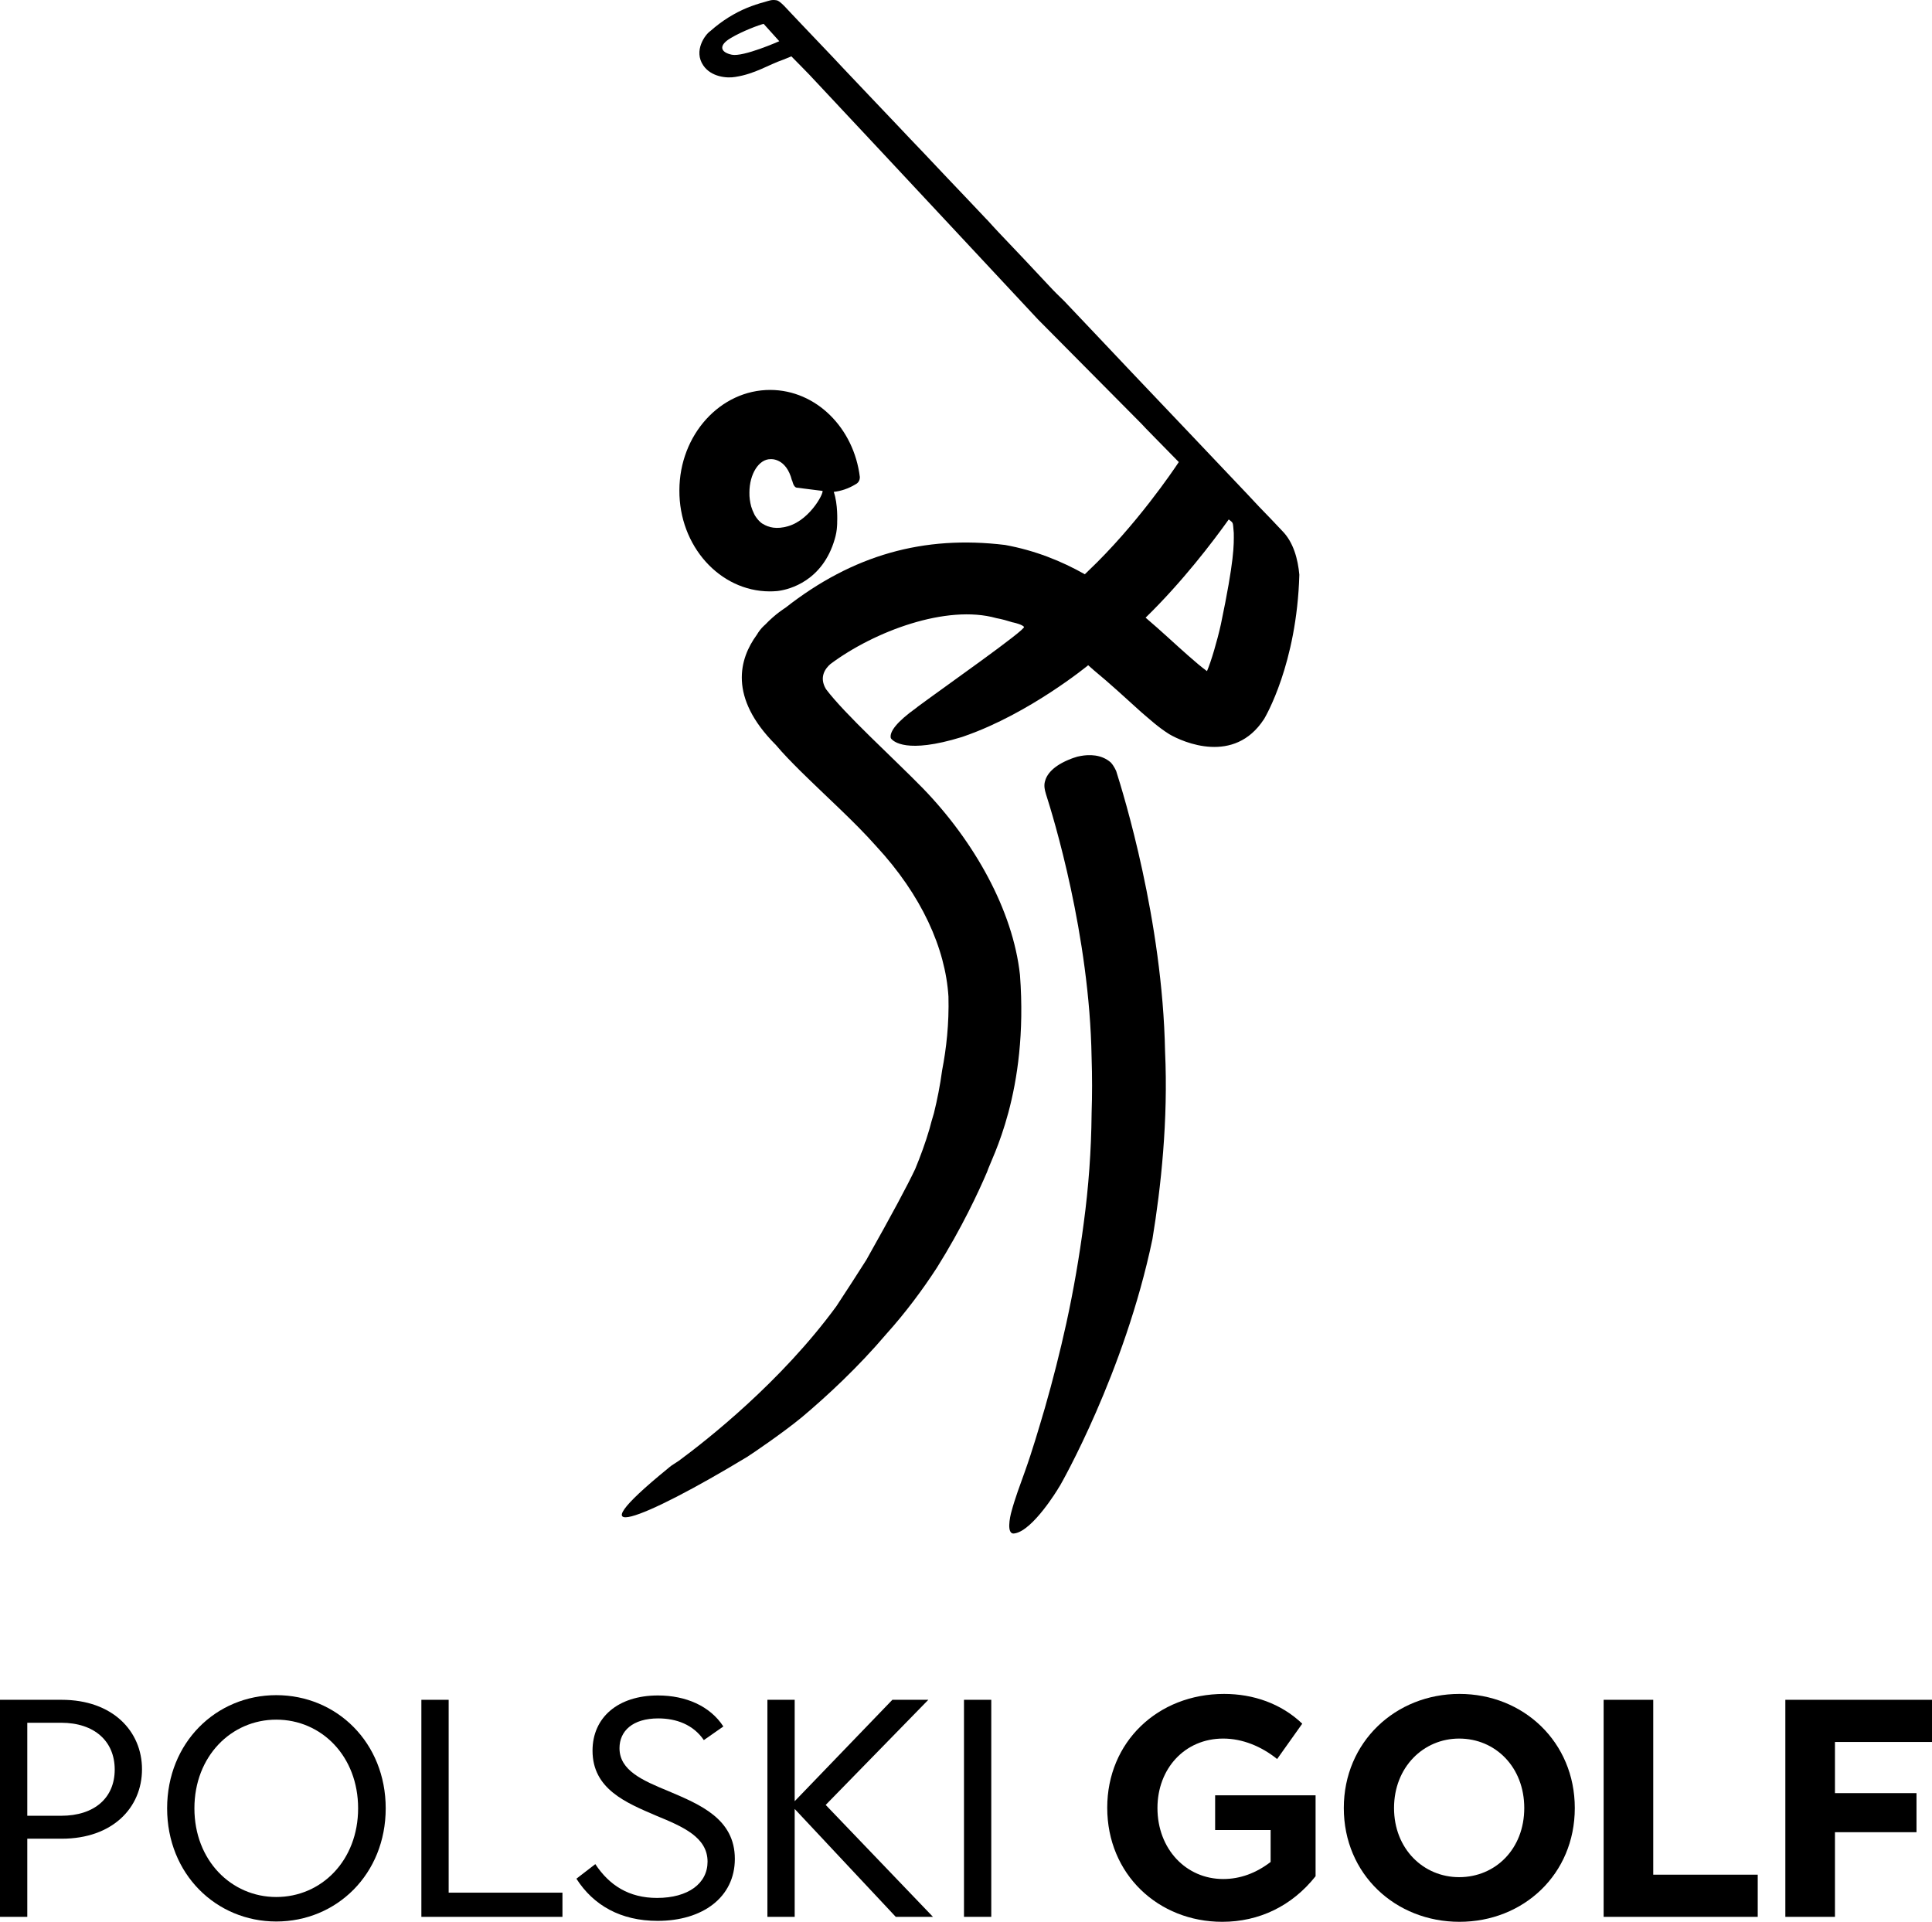
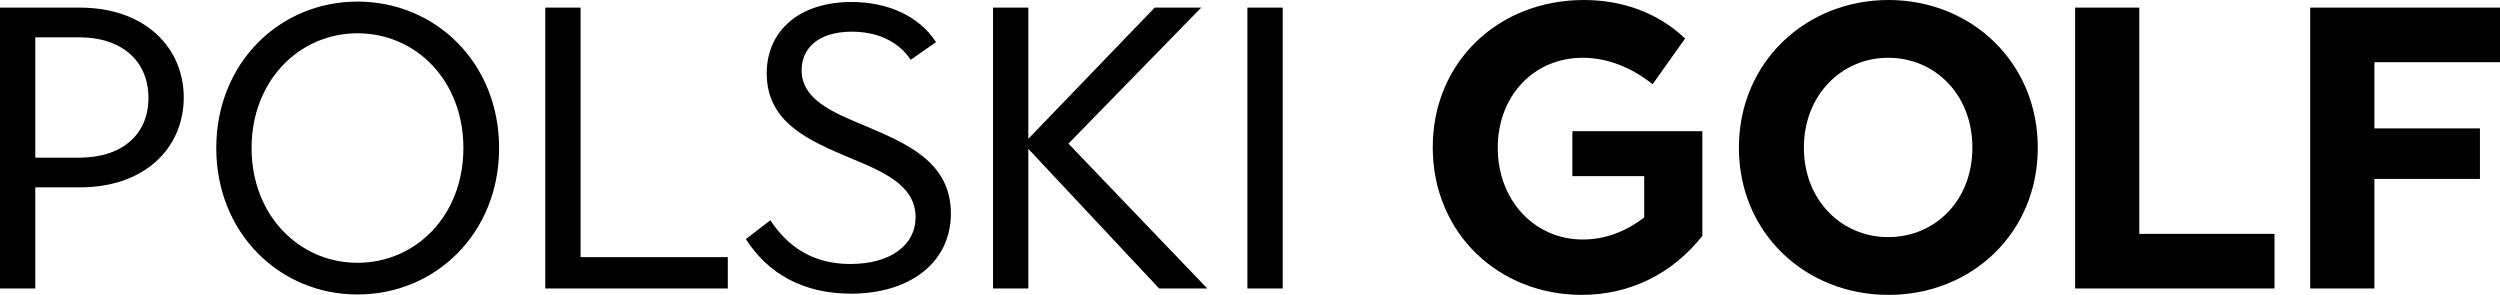
- <svg xmlns="http://www.w3.org/2000/svg" width="100.533" height="100" viewBox="0 0 100.533 100" version="1.1" xml:space="preserve" style="clip-rule:evenodd;fill-rule:evenodd;stroke-linejoin:round;stroke-miterlimit:2" id="svg15">
-   <defs id="defs15" />
-   <g transform="translate(-1938,-22.00001)" id="g15" style="fill:#000000">
-     <g transform="matrix(1,0,0,1.80367,1858,0)" id="g14" style="fill:#000000">
-       <g id="Logo" transform="matrix(0.0713609,0,0,0.0395644,66.7701,4.97321)" style="fill:#000000">
-         <g transform="matrix(4.16667,0,0,4.16667,229.932,1495.74)" id="g1" style="fill:#000000">
-           <path d="m 0,2.606 c 5.915,0 9.387,-3.202 9.387,-8.085 0,-4.937 -3.527,-8.193 -9.387,-8.193 H -5.914 V 2.606 Z M -10.689,-17.688 H 0.109 c 8.898,0 14.053,5.481 14.053,12.154 0,6.729 -5.155,12.155 -14.053,12.155 h -6.023 v 13.673 h -4.775 z" style="fill:#000000;fill-rule:nonzero" id="path1" />
-         </g>
-         <g transform="matrix(4.16667,0,0,4.16667,446.527,1501.17)" id="g2" style="fill:#000000">
-           <path d="m 0,0 c 0,-9.115 -6.403,-15.519 -14.325,-15.519 -7.868,0 -14.324,6.404 -14.324,15.519 0,9.116 6.456,15.519 14.324,15.519 C -6.403,15.519 0,9.116 0,0 m -33.424,0 c 0,-11.503 8.572,-19.805 19.099,-19.805 10.581,0 19.154,8.302 19.154,19.805 0,11.503 -8.573,19.805 -19.154,19.805 -10.527,0 -19.099,-8.302 -19.099,-19.805" style="fill:#000000;fill-rule:nonzero" id="path2" />
-         </g>
-         <g transform="matrix(4.16667,0,0,4.16667,492.658,1580.3)" id="g3" style="fill:#000000">
-           <path d="m 0,-37.982 h 4.775 v 33.75 H 24.688 V 0 H 0 Z" style="fill:#000000;fill-rule:nonzero" id="path3" />
-         </g>
-         <g transform="matrix(4.16667,0,0,4.16667,605.703,1449.62)" id="g4" style="fill:#000000">
-           <path d="m 0,24.689 3.31,-2.551 c 2.441,3.691 5.86,5.915 10.798,5.915 5.48,0 8.844,-2.551 8.844,-6.348 0,-4.287 -4.341,-6.132 -8.953,-8.031 C 8.682,11.395 2.822,9.007 2.822,2.28 c 0,-5.807 4.449,-9.659 11.449,-9.659 4.883,0 9.115,1.844 11.448,5.426 l -3.418,2.387 c -1.845,-2.713 -4.829,-3.798 -7.976,-3.798 -4.504,0 -6.783,2.225 -6.783,5.209 0,3.907 4.016,5.644 8.627,7.542 5.481,2.333 11.558,4.829 11.558,11.829 0,6.729 -5.643,10.852 -13.511,10.852 C 7.759,32.068 2.984,29.355 0,24.689" style="fill:#000000;fill-rule:nonzero" id="path4" />
-         </g>
-         <g transform="matrix(4.16667,0,0,4.16667,744.979,1580.3)" id="g5" style="fill:#000000">
-           <path d="m 0,-37.982 h 4.775 v 17.743 l 17.092,-17.743 h 6.294 L 10.201,-19.587 28.975,0 H 22.464 L 4.775,-18.882 V 0 H 0 Z" style="fill:#000000;fill-rule:nonzero" id="path5" />
-         </g>
-         <g transform="matrix(4.16667,0,0,4.16667,0,1230.67)" id="g6" style="fill:#000000">
-           <rect x="213.197" y="45.928" width="4.775" height="37.982" style="fill:#000000" id="rect5" />
-         </g>
-         <g transform="matrix(4.16667,0,0,4.16667,992.775,1500.95)" id="g7" style="fill:#000000">
-           <path d="m 0,-0.055 c 0,-11.503 8.844,-19.913 20.456,-19.913 5.101,0 9.984,1.682 13.674,5.209 l -4.395,6.185 c -2.768,-2.224 -6.077,-3.581 -9.442,-3.581 -6.728,0 -11.503,5.263 -11.503,12.155 0,7.162 4.992,12.424 11.503,12.424 2.985,0 5.752,-1.03 8.302,-2.984 V 3.852 h -9.712 v -6.078 h 17.58 V 11.936 C 32.339,17.145 26.587,19.913 20.13,19.913 8.953,19.913 0,11.611 0,-0.055" style="fill:#000000;fill-rule:nonzero" id="path6" />
-         </g>
-         <g transform="matrix(4.16667,0,0,4.16667,1296.87,1500.72)" id="g8" style="fill:#000000">
-           <path d="m 0,0.055 c 0,-7.163 -5.046,-12.154 -11.395,-12.154 -6.24,0 -11.395,4.991 -11.395,12.154 0,7.162 5.155,12.1 11.395,12.1 C -5.046,12.155 0,7.217 0,0.055 m -31.58,0 c 0,-11.558 9.062,-19.968 20.24,-19.968 11.177,0 20.184,8.41 20.184,19.968 0,11.611 -9.007,19.913 -20.184,19.913 -11.178,0 -20.24,-8.302 -20.24,-19.913" style="fill:#000000;fill-rule:nonzero" id="path7" />
-         </g>
-         <g transform="matrix(4.16667,0,0,4.16667,1354.75,1580.3)" id="g9" style="fill:#000000">
-           <path d="M 0,-37.982 H 8.682 V -7.379 H 26.968 V 0 H 0 Z" style="fill:#000000;fill-rule:nonzero" id="path8" />
-         </g>
-         <g transform="matrix(4.16667,0,0,4.16667,1487.25,1580.3)" id="g10" style="fill:#000000">
-           <path d="m 0,-37.982 h 25.665 v 7.38 H 8.682 v 8.953 h 14.27 v 6.836 H 8.682 V 0 H 0 Z" style="fill:#000000;fill-rule:nonzero" id="path9" />
-         </g>
-         <g transform="matrix(4.16667,0,0,4.16667,760.15,514.371)" id="g11" style="fill:#000000">
-           <path d="m 0,12.453 c -2.026,0.6 -3.455,0.221 -4.408,-0.387 -0.048,-0.041 -0.109,-0.047 -0.146,-0.07 C -4.957,11.709 -5.286,11.359 -5.579,10.947 -5.787,10.678 -5.921,10.426 -5.97,10.291 -6.177,9.871 -6.36,9.432 -6.482,9 -6.69,8.211 -6.812,7.363 -6.788,6.564 c 0,-3.244 1.66,-5.861 3.7,-5.838 0,0 2.734,-0.287 3.747,3.733 h 0.037 c 0,0 0.22,1.187 0.793,1.254 l 4.322,0.545 v 0.023 c 0.013,0 0.073,0 0.085,-0.023 C 6.604,5.99 4.065,11.258 0,12.453 M 12.538,3.865 c -1.038,-8.57 -7.63,-15.224 -15.663,-15.254 -8.754,-0.025 -15.908,7.862 -15.92,17.574 -0.061,9.719 7.056,17.653 15.797,17.682 0.415,0 0.793,-0.016 1.197,-0.049 0,0 0.121,0 0.293,-0.029 0.073,-0.02 0.122,-0.02 0.171,-0.031 h 0.024 c 1.758,-0.26 7.582,-1.696 9.706,-9.045 0.22,-0.729 0.366,-1.516 0.403,-2.278 0.024,-0.25 0.024,-0.494 0.024,-0.726 v -0.012 c 0,0 0.159,-3.066 -0.598,-5.244 1.245,-0.143 2.539,-0.549 3.834,-1.338 0.61,-0.316 0.732,-0.867 0.732,-1.25" style="fill:#000000;fill-rule:nonzero" id="path10" />
-         </g>
-         <g transform="matrix(4.16667,0,0,4.16667,999.282,1290.06)" id="g12" style="fill:#000000">
-           <path d="m 0,-130.878 c -0.036,-0.031 -0.34,-0.85 -0.964,-1.502 -1.649,-1.434 -3.821,-1.373 -5.202,-1.123 -0.402,0.062 -0.792,0.158 -1.184,0.305 -0.072,0.019 -0.134,0.045 -0.134,0.045 -0.122,0.037 -0.244,0.08 -0.353,0.127 -3.322,1.269 -4.37,2.867 -4.64,4.054 -0.184,0.713 0,1.463 0.11,1.842 0.012,0.08 0.036,0.123 0.061,0.215 v 0.017 c 1.295,4.016 7.655,24.735 8.009,46.159 0.11,3.306 0.11,6.605 0,9.814 v 0.111 c -0.062,6.36 -0.526,12.782 -1.379,19.081 -0.769,5.859 -1.77,11.695 -3.042,17.507 -1.096,4.981 -2.355,9.95 -3.759,14.844 -1.098,3.713 -2.185,7.449 -3.491,11.098 -0.842,2.357 -1.722,4.654 -2.368,7.07 -0.208,0.732 -0.99,4.15 0.622,3.762 3.187,-0.563 7.532,-7.78 7.532,-7.78 v -0.011 c 0.11,-0.196 0.244,-0.391 0.368,-0.588 C -9.718,-5.974 1.454,-25.485 6.35,-48.948 7.838,-57.983 9.12,-69.776 8.56,-81.79 8.119,-104.794 1.27,-126.866 0,-130.878" style="fill:#000000;fill-rule:nonzero" id="path11" />
-         </g>
-         <g transform="matrix(4.16667,0,0,4.16667,1075.64,855.215)" id="g13" style="fill:#000000">
-           <path d="m 0,-52.16 c -0.622,2.814 -1.722,6.568 -2.43,8.18 -0.939,-0.684 -2.124,-1.684 -3.32,-2.746 -2.197,-1.924 -4.627,-4.243 -7.422,-6.612 6.433,-6.267 11.756,-13.269 14.551,-17.189 0.855,0.681 0.696,0.371 0.88,2.375 0.024,2.092 0.11,4.679 -2.259,15.992 m -85.582,-99.693 c -2.014,-0.422 -2.393,-1.623 -0.183,-2.92 1.966,-1.182 5.006,-2.321 5.75,-2.479 l 2.735,3.035 c 0,0 -6.287,2.784 -8.302,2.364 m 96.313,83.322 c -1.256,-1.361 -2.636,-2.766 -4.053,-4.236 -0.696,-0.758 -1.404,-1.5 -2.099,-2.241 -6.716,-7.082 -13.454,-14.193 -20.182,-21.259 -3.918,-4.164 -7.861,-8.293 -11.78,-12.442 -1.001,-0.971 -1.856,-1.808 -2.576,-2.594 -2.991,-3.199 -5.984,-6.386 -8.999,-9.535 -0.646,-0.709 -1.318,-1.404 -1.929,-2.101 -0.023,-0.043 -0.061,-0.067 -0.097,-0.09 -0.366,-0.373 -0.696,-0.738 -1.05,-1.111 -0.805,-0.866 -1.647,-1.733 -2.478,-2.618 -1.112,-1.173 -2.246,-2.363 -3.382,-3.554 -1.392,-1.479 -2.795,-2.948 -4.188,-4.432 -1.525,-1.574 -3.015,-3.168 -4.528,-4.762 -1.6,-1.691 -3.211,-3.367 -4.811,-5.06 -1.489,-1.586 -2.991,-3.162 -4.493,-4.737 -1.416,-1.527 -2.857,-3.035 -4.296,-4.541 -1.063,-1.117 -2.137,-2.24 -3.212,-3.375 -0.561,-0.587 -1.11,-1.191 -1.684,-1.779 -0.318,-0.353 -0.66,-0.699 -0.99,-1.053 -0.305,-0.343 -1.208,-1.271 -1.647,-1.326 -0.879,-0.158 -1.306,0.072 -2.076,0.287 -1.038,0.27 -2.136,0.641 -3.113,1.039 -2.161,0.895 -4.334,2.215 -6.409,4.053 -0.892,0.592 -3.016,3.455 -1.222,6.043 1.368,1.99 4.103,2.25 5.58,1.99 3.504,-0.545 5.737,-2.105 8.424,-3.033 l 1.392,-0.57 c 0.024,0 3.137,3.197 3.137,3.197 16.287,17.375 34.099,36.506 40.006,42.824 l 18.168,18.319 c 0.45,0.535 3.516,3.601 6.493,6.66 -0.902,1.367 -7.458,11.096 -15.869,19.076 -0.208,0.187 -0.404,0.379 -0.575,0.561 -4.078,-2.307 -8.692,-4.168 -13.954,-5.129 -14.259,-1.733 -26.651,1.746 -38.444,10.99 l -0.013,0.01 c 0,0 -1.733,1.056 -3.528,2.943 -0.073,0.062 -0.147,0.129 -0.22,0.195 -0.488,0.459 -0.903,0.996 -1.257,1.6 -3.053,4.176 -4.969,10.889 3.26,19.176 0.012,0.004 0.037,0.015 0.048,0.039 1.417,1.693 2.857,3.121 4.262,4.537 4.871,4.803 9.473,8.869 13.343,13.234 7.912,8.539 12.111,17.842 12.636,26.315 0.123,4.736 -0.367,9.091 -1.111,12.92 v 0.007 c -0.354,2.623 -0.842,5.079 -1.428,7.459 -0.343,1.086 -0.574,1.989 -0.782,2.772 -0.708,2.416 -1.563,4.748 -2.503,7.019 -1.44,3.028 -3.906,7.643 -8.545,15.895 -1.673,2.639 -3.418,5.336 -5.25,8.119 -9.73,13.295 -22.707,23.453 -27.555,27.031 -0.805,0.535 -1.269,0.828 -1.269,0.828 -0.257,0.182 -0.464,0.368 -0.684,0.549 l -0.024,0.026 0.024,-0.026 c -16.933,13.797 -4.639,9.184 14.015,-2.123 0,0 0.037,0 0.061,-0.049 0.831,-0.525 6.031,-4.052 9.389,-6.812 4.346,-3.65 9.84,-8.742 14.796,-14.578 3.333,-3.699 6.337,-7.738 8.827,-11.572 4.359,-6.936 7.362,-13.416 8.803,-16.799 0.72,-2.321 7.301,-13.918 5.751,-34.471 -1.234,-11.309 -7.986,-23.348 -16.984,-32.645 -5.31,-5.425 -13.636,-12.939 -16.958,-17.353 -1.268,-2.098 -0.121,-3.633 0.783,-4.408 7.654,-5.713 20.326,-10.475 29.02,-8.026 1,0.184 1.928,0.446 2.867,0.744 h 0.014 c 0,0 0.072,0.004 0.158,0.032 0.44,0.101 1.502,0.383 1.808,0.752 0.402,0.461 -14.005,10.564 -18.594,13.97 -0.086,0.073 -0.184,0.159 -0.282,0.227 -3.43,2.459 -4.676,4.168 -4.444,5.248 0,0 0.013,0.049 0.062,0.111 0.378,0.477 2.661,2.723 12.367,-0.269 0.195,-0.053 0.354,-0.129 0.561,-0.196 11.343,-3.96 21.561,-12.373 21.561,-12.373 l 0.976,0.862 c 2.832,2.338 5.567,4.859 8.302,7.338 1.502,1.269 2.905,2.599 4.908,3.863 2.49,1.459 11.379,5.324 16.555,-2.594 0.011,-0.025 0.036,-0.025 0.036,-0.049 0.208,-0.343 5.738,-9.64 6.176,-25.259 -0.243,-2.674 -1.011,-5.684 -3.002,-7.68" style="fill:#000000;fill-rule:nonzero" id="path12" />
-         </g>
-       </g>
-     </g>
-   </g>
+ <svg xmlns="http://www.w3.org/2000/svg" id="POLSKIZWIAZEKGOLFA" width="500" height="58.977" viewBox="0 0 500 58.977" version="1.1" xml:space="preserve">
+   <path id="POLSKIZWIAZEKGOLFA" style="fill:#000000;stroke:#000000;stroke-width:0" d="M 462.046,1.523 H 500 V 12.437 h -25.115 v 13.24 h 21.103 V 35.786 H 474.885 v 21.906 h -12.839 z m -47.026,0 h 12.839 V 46.779 h 27.041 v 10.912 h -39.88 z m -20.542,28.005 c 0,-10.593 -7.462,-17.973 -16.851,-17.973 -9.228,0 -16.851,7.381 -16.851,17.973 0,10.591 7.623,17.894 16.851,17.894 9.389,0 16.851,-7.302 16.851,-17.894 m -46.701,0 C 347.777,12.437 361.178,0 377.708,0 c 16.529,0 29.848,12.437 29.848,29.529 0,17.17 -13.32,29.448 -29.848,29.448 -16.53,0 -29.931,-12.277 -29.931,-29.448 m -61.227,-0.081 c 0,-17.011 13.079,-29.448 30.25,-29.448 7.543,0 14.764,2.487 20.221,7.703 l -6.499,9.146 c -4.093,-3.289 -8.987,-5.296 -13.963,-5.296 -9.949,0 -17.011,7.783 -17.011,17.975 0,10.591 7.382,18.373 17.011,18.373 4.414,0 8.506,-1.523 12.277,-4.413 v -8.264 h -14.362 v -8.988 h 25.997 v 20.943 c -6.099,7.703 -14.605,11.796 -24.153,11.796 -16.529,0 -29.768,-12.277 -29.768,-29.529 M 249.478,1.522 h 7.061 V 57.69 h -7.061 z m -50.874,0.002 h 7.061 V 27.762 L 230.941,1.523 h 9.308 l -26.559,27.203 27.763,28.965 h -9.629 L 205.666,29.769 v 27.923 h -7.061 z m -49.431,46.298 4.895,-3.772 c 3.61,5.458 8.666,8.747 15.968,8.747 8.104,0 13.079,-3.772 13.079,-9.387 0,-6.34 -6.42,-9.068 -13.24,-11.876 -7.863,-3.37 -16.529,-6.902 -16.529,-16.85 0,-8.587 6.579,-14.284 16.931,-14.284 7.221,0 13.479,2.727 16.929,8.024 l -5.055,3.53 C 179.424,7.941 175.011,6.337 170.357,6.337 c -6.661,0 -10.031,3.29 -10.031,7.703 0,5.778 5.939,8.346 12.758,11.153 8.105,3.45 17.092,7.141 17.092,17.493 0,9.951 -8.345,16.048 -19.98,16.048 -9.549,0 -16.61,-4.012 -21.023,-10.912 M 109.052,1.523 h 7.061 V 51.433 h 29.448 v 6.258 H 109.052 Z M 92.68,29.607 c 0,-13.479 -9.469,-22.95 -21.184,-22.95 -11.635,0 -21.182,9.47 -21.182,22.95 0,13.481 9.547,22.95 21.182,22.95 11.715,0 21.184,-9.469 21.184,-22.95 m -49.428,0 c 0,-17.011 12.676,-29.288 28.244,-29.288 15.647,0 28.325,12.277 28.325,29.288 0,17.011 -12.678,29.288 -28.325,29.288 -15.567,0 -28.244,-12.277 -28.244,-29.288 m -27.445,1.927 c 8.747,0 13.882,-4.735 13.882,-11.956 0,-7.301 -5.216,-12.116 -13.882,-12.116 H 7.061 V 31.534 Z M 0,1.523 h 15.968 c 13.158,0 20.782,8.105 20.782,17.973 0,9.951 -7.623,17.975 -20.782,17.975 H 7.061 V 57.691 H 0 Z" />
</svg>
